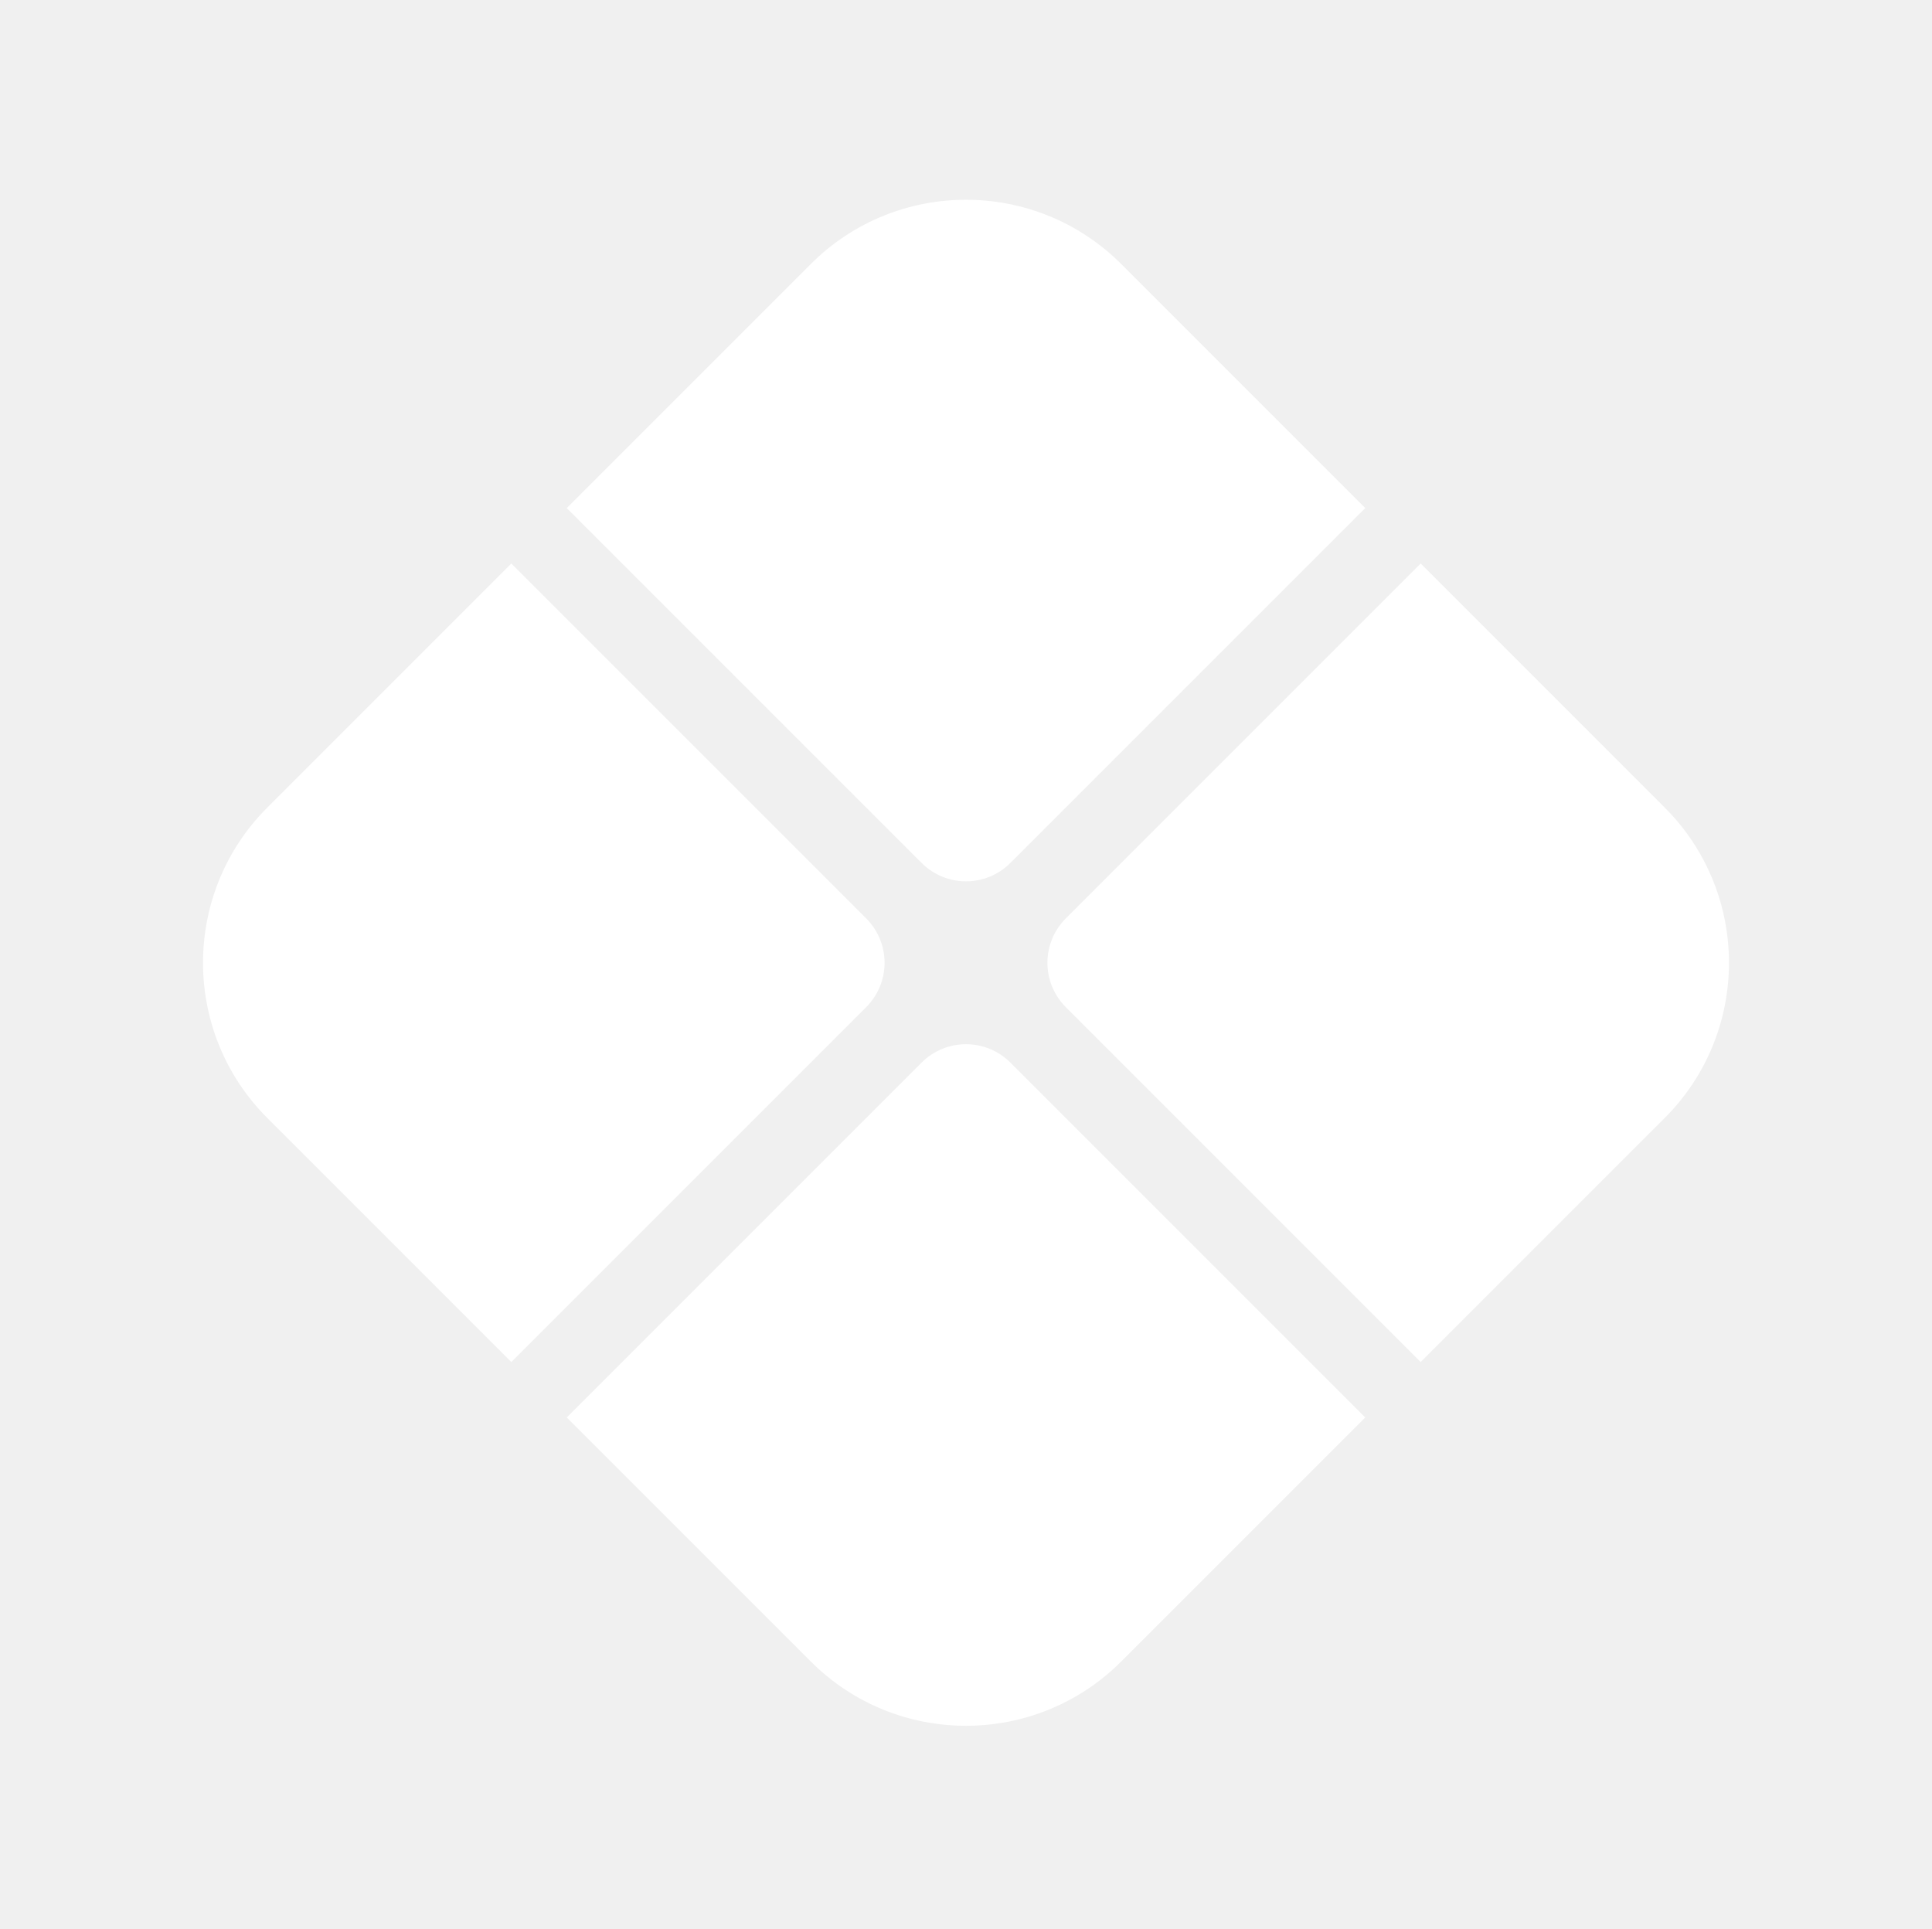
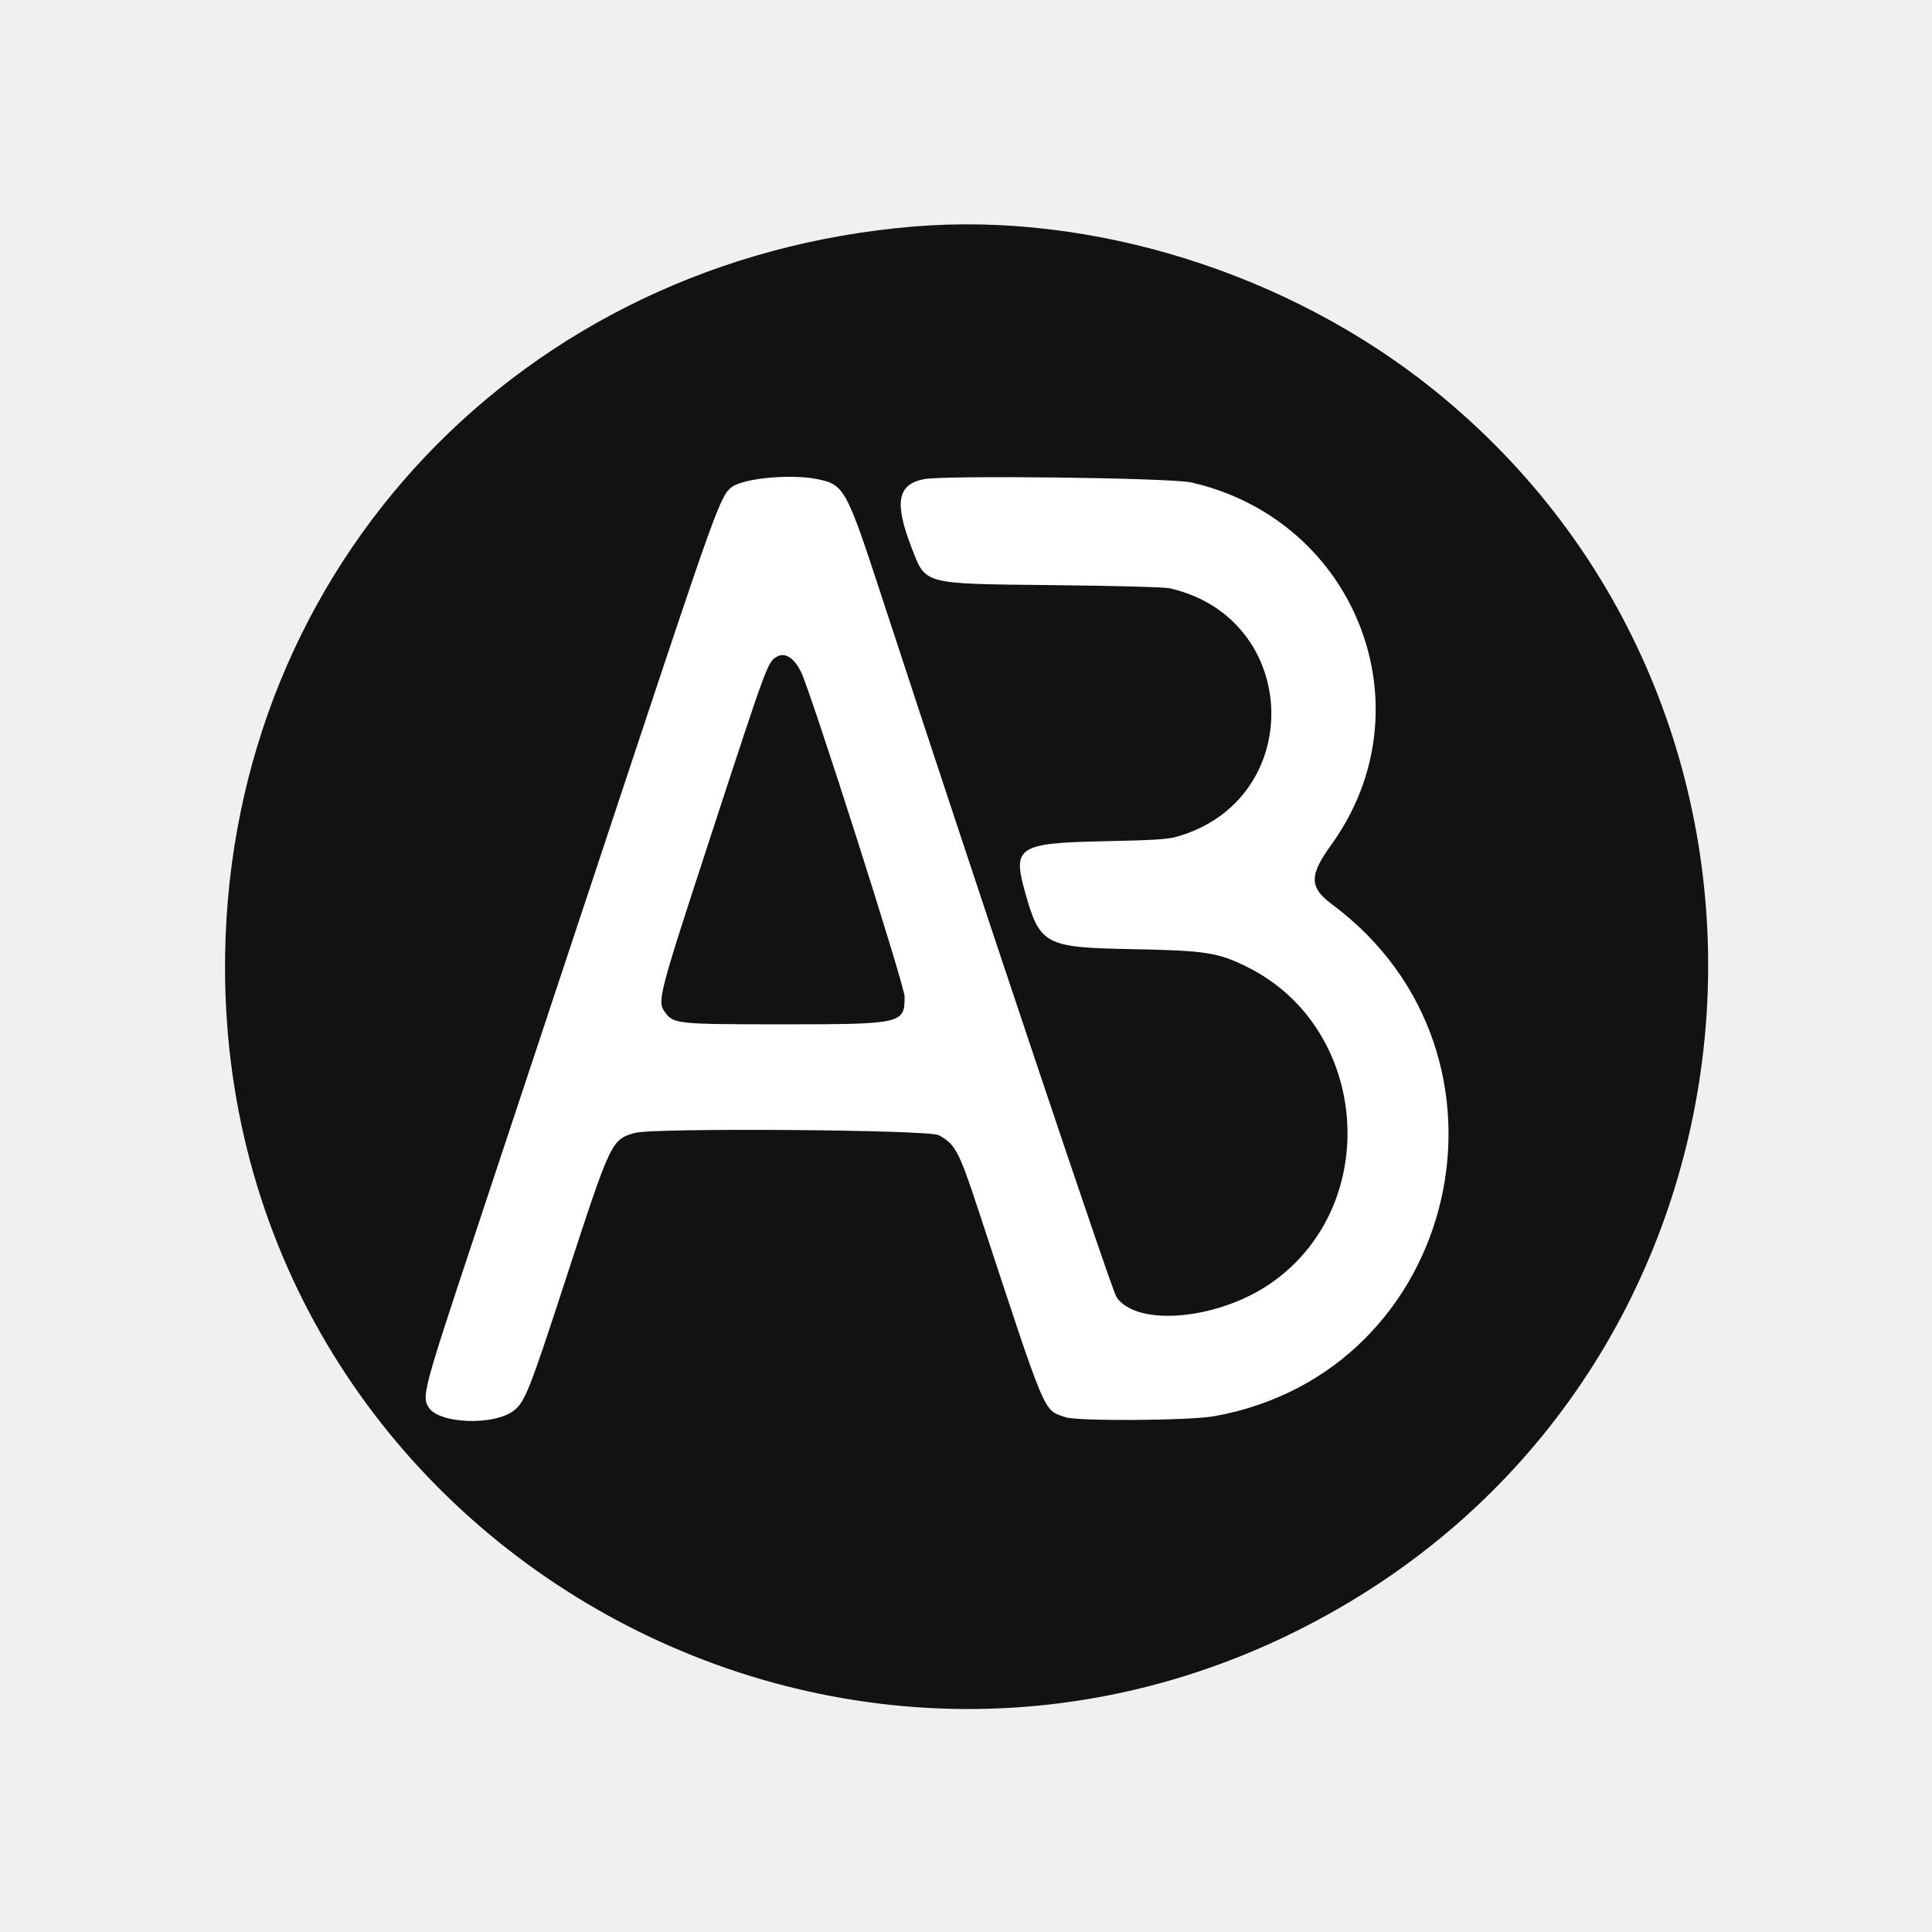
- <svg xmlns="http://www.w3.org/2000/svg" width="590" height="589" viewBox="0 0 590 589" fill="none">
-   <path d="M81.639 341.413C55.454 315.228 55.454 272.772 81.639 246.587L156.146 172.08L264.52 280.453C272.002 287.935 272.002 300.065 264.52 307.547L156.146 415.92L81.639 341.413Z" fill="white" />
-   <path d="M173.08 155.146L247.587 80.639C273.772 54.454 316.228 54.454 342.413 80.639L416.92 155.146L308.547 263.52C301.065 271.002 288.935 271.002 281.453 263.52L173.08 155.146Z" fill="white" />
-   <path d="M173.08 432.854L281.453 324.48C288.935 316.998 301.065 316.998 308.547 324.48L416.92 432.854L342.413 507.361C316.228 533.546 273.772 533.546 247.587 507.361L173.08 432.854Z" fill="white" />
-   <path d="M325.48 307.547C317.998 300.065 317.998 287.935 325.48 280.453L433.854 172.08L508.361 246.587C534.546 272.772 534.546 315.228 508.361 341.413L433.854 415.92L325.48 307.547Z" fill="white" />
+ <svg xmlns="http://www.w3.org/2000/svg" id="svg" version="1.1" width="400" height="400" viewBox="0 0 400 400">
+   <g id="svgg">
+     <path id="path0" d="M189.258 46.893 C 108.115 53.605,47.953 117.108,46.611 197.461 C 44.593 318.338,176.236 393.907,279.906 331.382 C 370.642 276.658,379.319 146.913,296.680 80.578 C 266.758 56.559,226.188 43.838,189.258 46.893 Z" fill="#121212" />
+     <path id="path1" d="M169.498 99.248 C 174.741 100.373,175.314 101.420,182.235 122.569 C 202.806 185.428,230.193 267.148,231.159 268.555 C 235.490 274.860,252.546 273.210,263.477 265.428 C 286.246 249.217,283.427 212.878,258.423 200.305 C 252.249 197.200,249.690 196.796,234.375 196.511 C 216.193 196.172,215.264 195.665,212.131 184.357 C 209.636 175.355,210.967 174.528,228.516 174.171 C 238.633 173.966,241.687 173.780,243.555 173.255 C 270.460 165.704,269.495 128.078,242.234 121.808 C 241.148 121.558,231.492 121.294,217.969 121.146 C 190.723 120.846,191.715 121.111,188.707 113.312 C 185.135 104.050,185.795 100.343,191.217 99.217 C 195.399 98.349,242.444 98.921,246.680 99.891 C 280.912 107.735,295.960 146.713,275.634 174.891 C 270.998 181.318,271.040 183.705,275.852 187.289 C 317.517 218.320,302.306 284.124,251.367 293.215 C 246.247 294.129,223.017 294.280,220.572 293.416 C 215.920 291.771,216.837 293.951,202.647 250.781 C 198.539 238.285,197.807 236.896,194.336 235.023 C 192.233 233.888,135.173 233.470,131.417 234.562 C 126.592 235.964,126.467 236.228,117.390 264.063 C 109.478 288.326,108.652 290.402,106.215 292.168 C 102.043 295.190,90.984 294.746,88.808 291.470 C 87.268 289.153,87.554 288.074,98.179 256.049 C 103.666 239.509,117.118 198.953,128.073 165.925 C 148.198 105.247,149.130 102.656,151.482 100.862 C 153.967 98.967,163.996 98.068,169.498 99.248 M160.847 135.965 C 158.915 137.091,158.960 136.968,146.849 174.023 C 136.241 206.480,136.025 207.323,137.727 209.637 C 139.459 211.992,140.294 212.075,162.109 212.075 C 186.772 212.075,187.339 211.945,187.282 206.318 C 187.258 203.933,167.810 142.989,165.820 139.061 C 164.335 136.131,162.511 134.995,160.847 135.965" fill="#ffffff" />
+   </g>
</svg>
